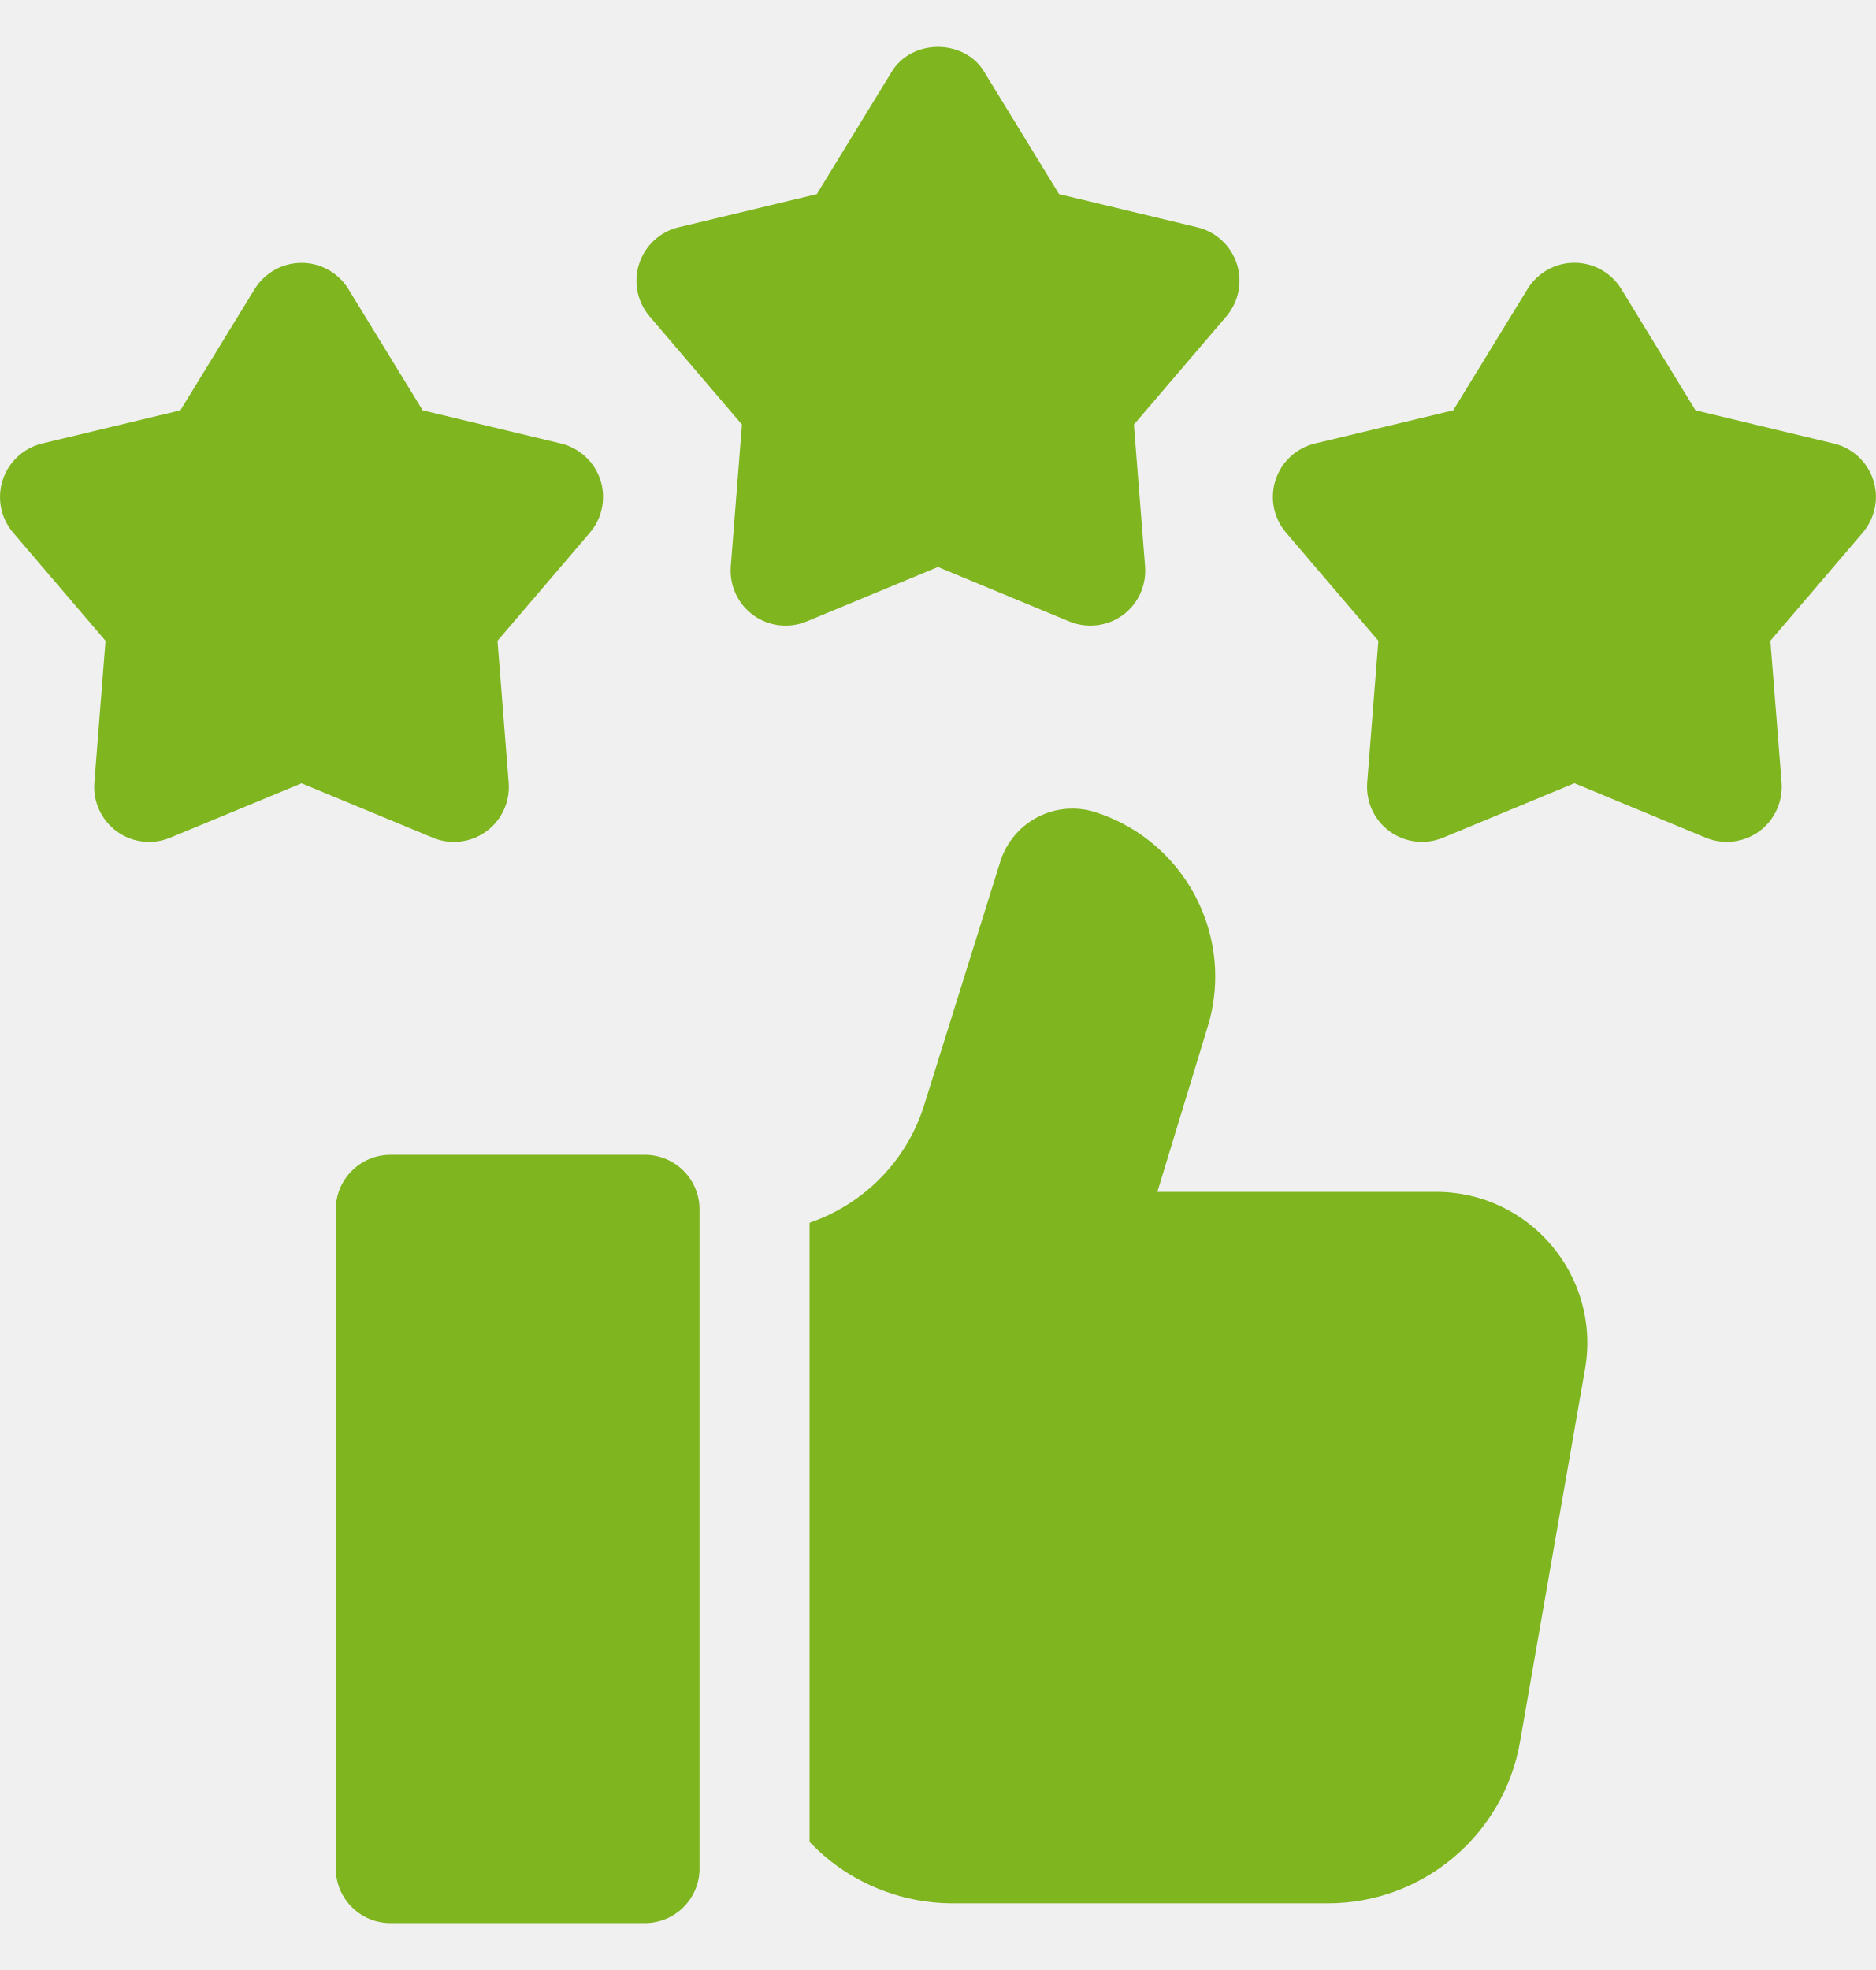
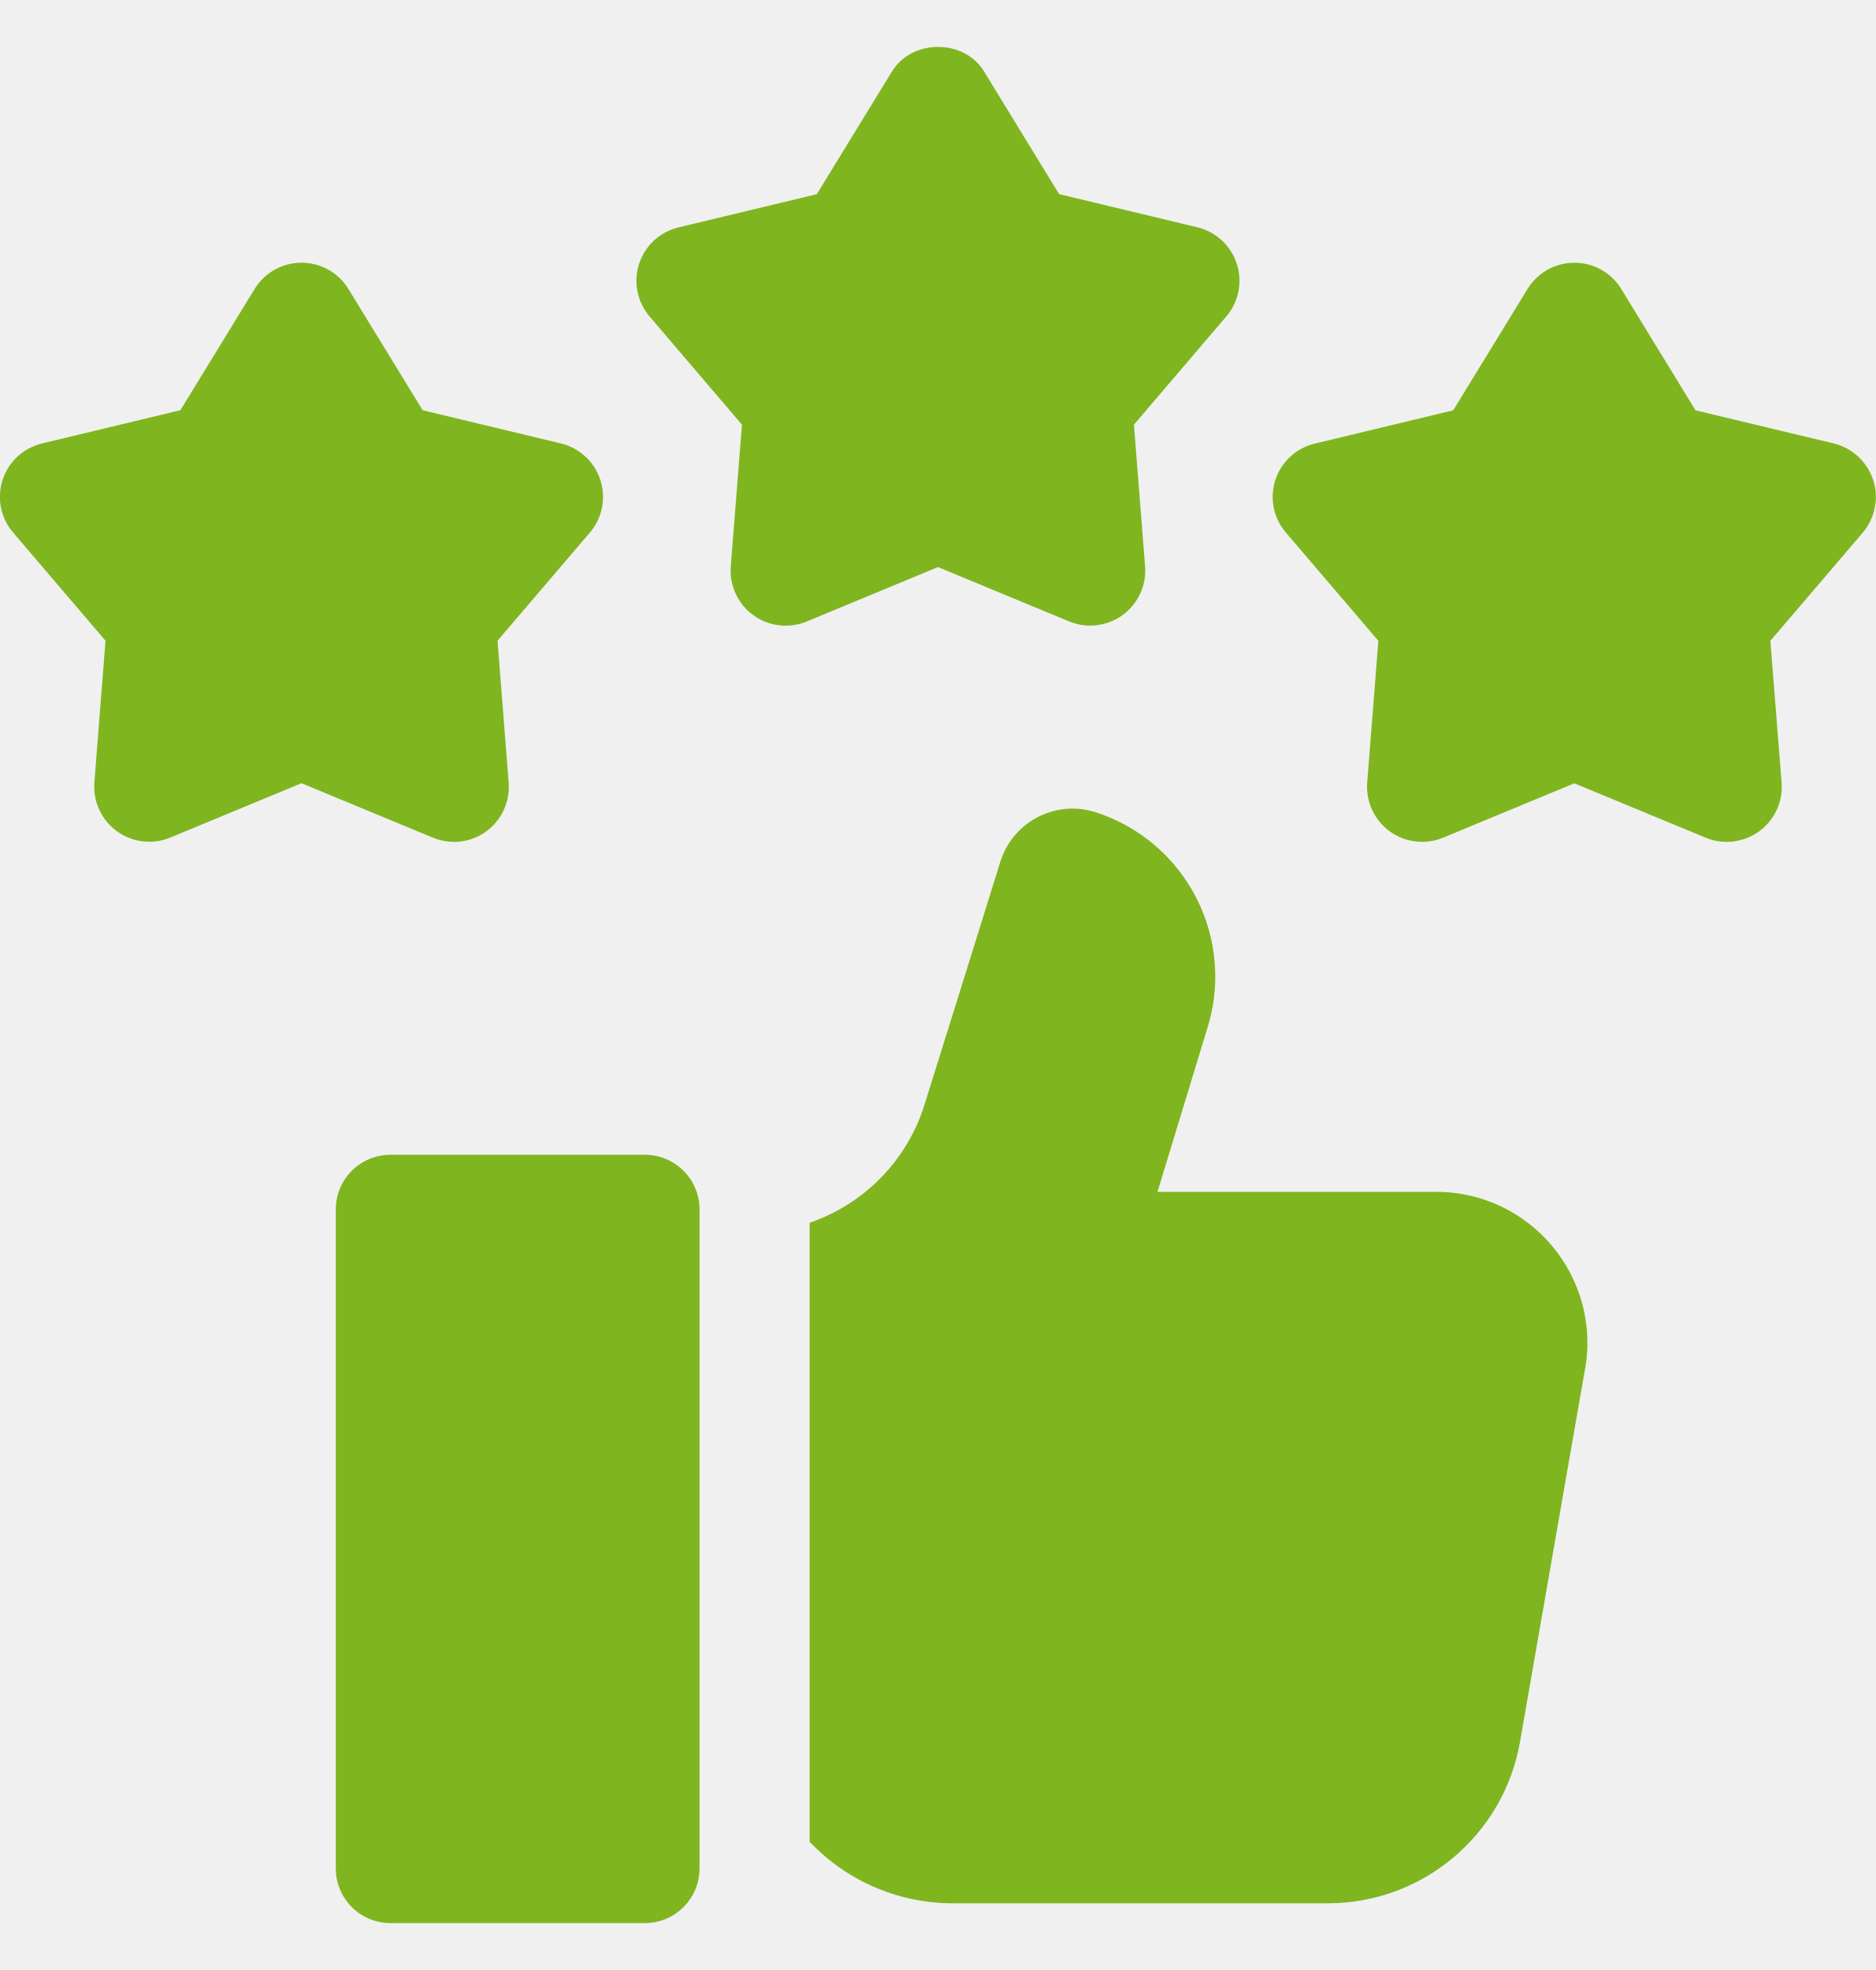
- <svg xmlns="http://www.w3.org/2000/svg" width="20" height="21" viewBox="0 0 20 21" fill="none">
-   <g id="fi_7927801" clip-path="url(#clip0_509_11153)">
-     <g id="Group">
-       <path id="Vector" d="M8.599 6.625L10 6.044L11.4 6.625C11.588 6.702 11.803 6.678 11.969 6.558C12.134 6.438 12.224 6.24 12.208 6.037L12.089 4.526L13.074 3.373C13.206 3.218 13.249 3.005 13.186 2.812C13.123 2.618 12.963 2.47 12.765 2.423L11.291 2.069L10.499 0.776C10.289 0.408 9.711 0.408 9.5 0.776L8.708 2.069L7.234 2.423C7.036 2.47 6.877 2.618 6.814 2.812C6.751 3.005 6.793 3.218 6.926 3.373L7.91 4.526L7.791 6.037C7.775 6.24 7.866 6.438 8.031 6.558C8.196 6.677 8.411 6.703 8.599 6.625Z" fill="#7FB51F" />
-       <path id="Vector_2" d="M19.971 5.117C19.908 4.922 19.749 4.775 19.55 4.728L18.076 4.374L17.285 3.081C17.178 2.907 16.989 2.801 16.785 2.801C16.581 2.801 16.392 2.907 16.285 3.081L15.493 4.374L14.02 4.728C13.821 4.775 13.662 4.922 13.599 5.117C13.536 5.31 13.578 5.523 13.711 5.678L14.695 6.831L14.576 8.342C14.56 8.545 14.651 8.743 14.816 8.863C14.981 8.982 15.196 9.008 15.384 8.93L16.785 8.349L18.185 8.93C18.373 9.007 18.588 8.983 18.754 8.863C18.919 8.743 19.009 8.545 18.994 8.342L18.874 6.831L19.859 5.678C19.991 5.523 20.034 5.31 19.971 5.117Z" fill="#7FB51F" />
-       <path id="Vector_3" d="M4.839 8.975C4.961 8.975 5.082 8.937 5.184 8.863C5.349 8.743 5.439 8.546 5.423 8.343L5.304 6.831L6.289 5.678C6.421 5.524 6.463 5.311 6.401 5.117C6.338 4.923 6.178 4.776 5.98 4.728L4.506 4.374L3.714 3.081C3.608 2.908 3.418 2.802 3.215 2.802C3.011 2.802 2.822 2.908 2.715 3.081L1.923 4.374L0.449 4.728C0.251 4.776 0.092 4.923 0.029 5.117C-0.034 5.311 0.008 5.524 0.14 5.678L1.125 6.831L1.006 8.343C0.99 8.546 1.081 8.743 1.245 8.863C1.411 8.983 1.626 9.008 1.814 8.93L3.215 8.35L4.615 8.93C4.687 8.96 4.763 8.975 4.839 8.975Z" fill="#7FB51F" />
-       <path id="Vector_4" d="M16.898 14.595L16.205 18.569C16.031 19.563 15.167 20.289 14.157 20.289H10.159C9.879 20.289 9.605 20.233 9.352 20.129C9.098 20.024 8.865 19.87 8.668 19.672C8.656 19.66 8.643 19.648 8.631 19.636V13.035L8.657 13.025C9.221 12.823 9.661 12.372 9.846 11.802L10.196 10.683L10.667 9.176C10.806 8.752 11.261 8.521 11.685 8.66C12.462 8.913 12.956 9.635 12.956 10.409C12.956 10.599 12.926 10.792 12.864 10.982L12.339 12.705H15.31C16.312 12.705 17.071 13.608 16.898 14.595Z" fill="#7FB51F" />
-       <g id="Group_2">
-         <path id="Vector_5" d="M6.875 20.5H4.163C3.841 20.5 3.58 20.239 3.58 19.918V12.893C3.58 12.571 3.841 12.31 4.163 12.31H6.875C7.197 12.31 7.458 12.571 7.458 12.893V19.918C7.458 20.239 7.197 20.5 6.875 20.5Z" fill="#7FB51F" />
-       </g>
-     </g>
+ <svg xmlns="http://www.w3.org/2000/svg" width="20" height="21" fill="none">
+   <g clip-path="url(#a)">
+     <path fill="#7FB51F" d="m8.6 6.625 1.4-.58 1.4.58a.587.587 0 0 0 .808-.588l-.119-1.51.985-1.154a.586.586 0 0 0-.309-.95l-1.474-.354L10.5.776c-.21-.368-.788-.368-.999 0L8.708 2.07l-1.474.354a.585.585 0 0 0-.308.95l.984 1.153-.119 1.511a.587.587 0 0 0 .808.588M19.97 5.117a.59.59 0 0 0-.42-.39l-1.474-.353-.791-1.293a.586.586 0 0 0-1 0l-.792 1.293-1.473.354a.584.584 0 0 0-.31.95l.985 1.153-.119 1.511a.587.587 0 0 0 .808.588l1.4-.58 1.401.58a.587.587 0 0 0 .809-.588l-.12-1.511.985-1.153a.59.59 0 0 0 .112-.561M4.84 8.975a.587.587 0 0 0 .583-.632L5.304 6.83l.985-1.153a.586.586 0 0 0-.31-.95l-1.473-.354-.792-1.293a.586.586 0 0 0-.999 0l-.792 1.293-1.474.354a.585.585 0 0 0-.309.95l.985 1.153-.119 1.512a.587.587 0 0 0 .808.587l1.4-.58 1.401.58a.6.6 0 0 0 .224.045m12.059 5.621-.693 3.973a2.08 2.08 0 0 1-2.048 1.721H10.16a2.1 2.1 0 0 1-1.49-.617l-.038-.036v-6.601l.026-.01a1.94 1.94 0 0 0 1.19-1.223l.35-1.119.47-1.507a.807.807 0 0 1 1.018-.516 1.84 1.84 0 0 1 1.179 2.322l-.525 1.723h2.971c1.002 0 1.761.903 1.588 1.89M6.875 20.5H4.163a.583.583 0 0 1-.583-.582v-7.025c0-.322.26-.583.583-.583h2.712c.322 0 .583.261.583.583v7.025a.583.583 0 0 1-.583.582" />
  </g>
  <defs>
-     <clipPath id="clip0_509_11153">
-       <rect width="20" height="20" fill="white" transform="translate(0 0.5)" />
+     <clipPath id="a">
+       <path fill="#fff" d="M0 .5h20v20H0z" />
    </clipPath>
  </defs>
</svg>
